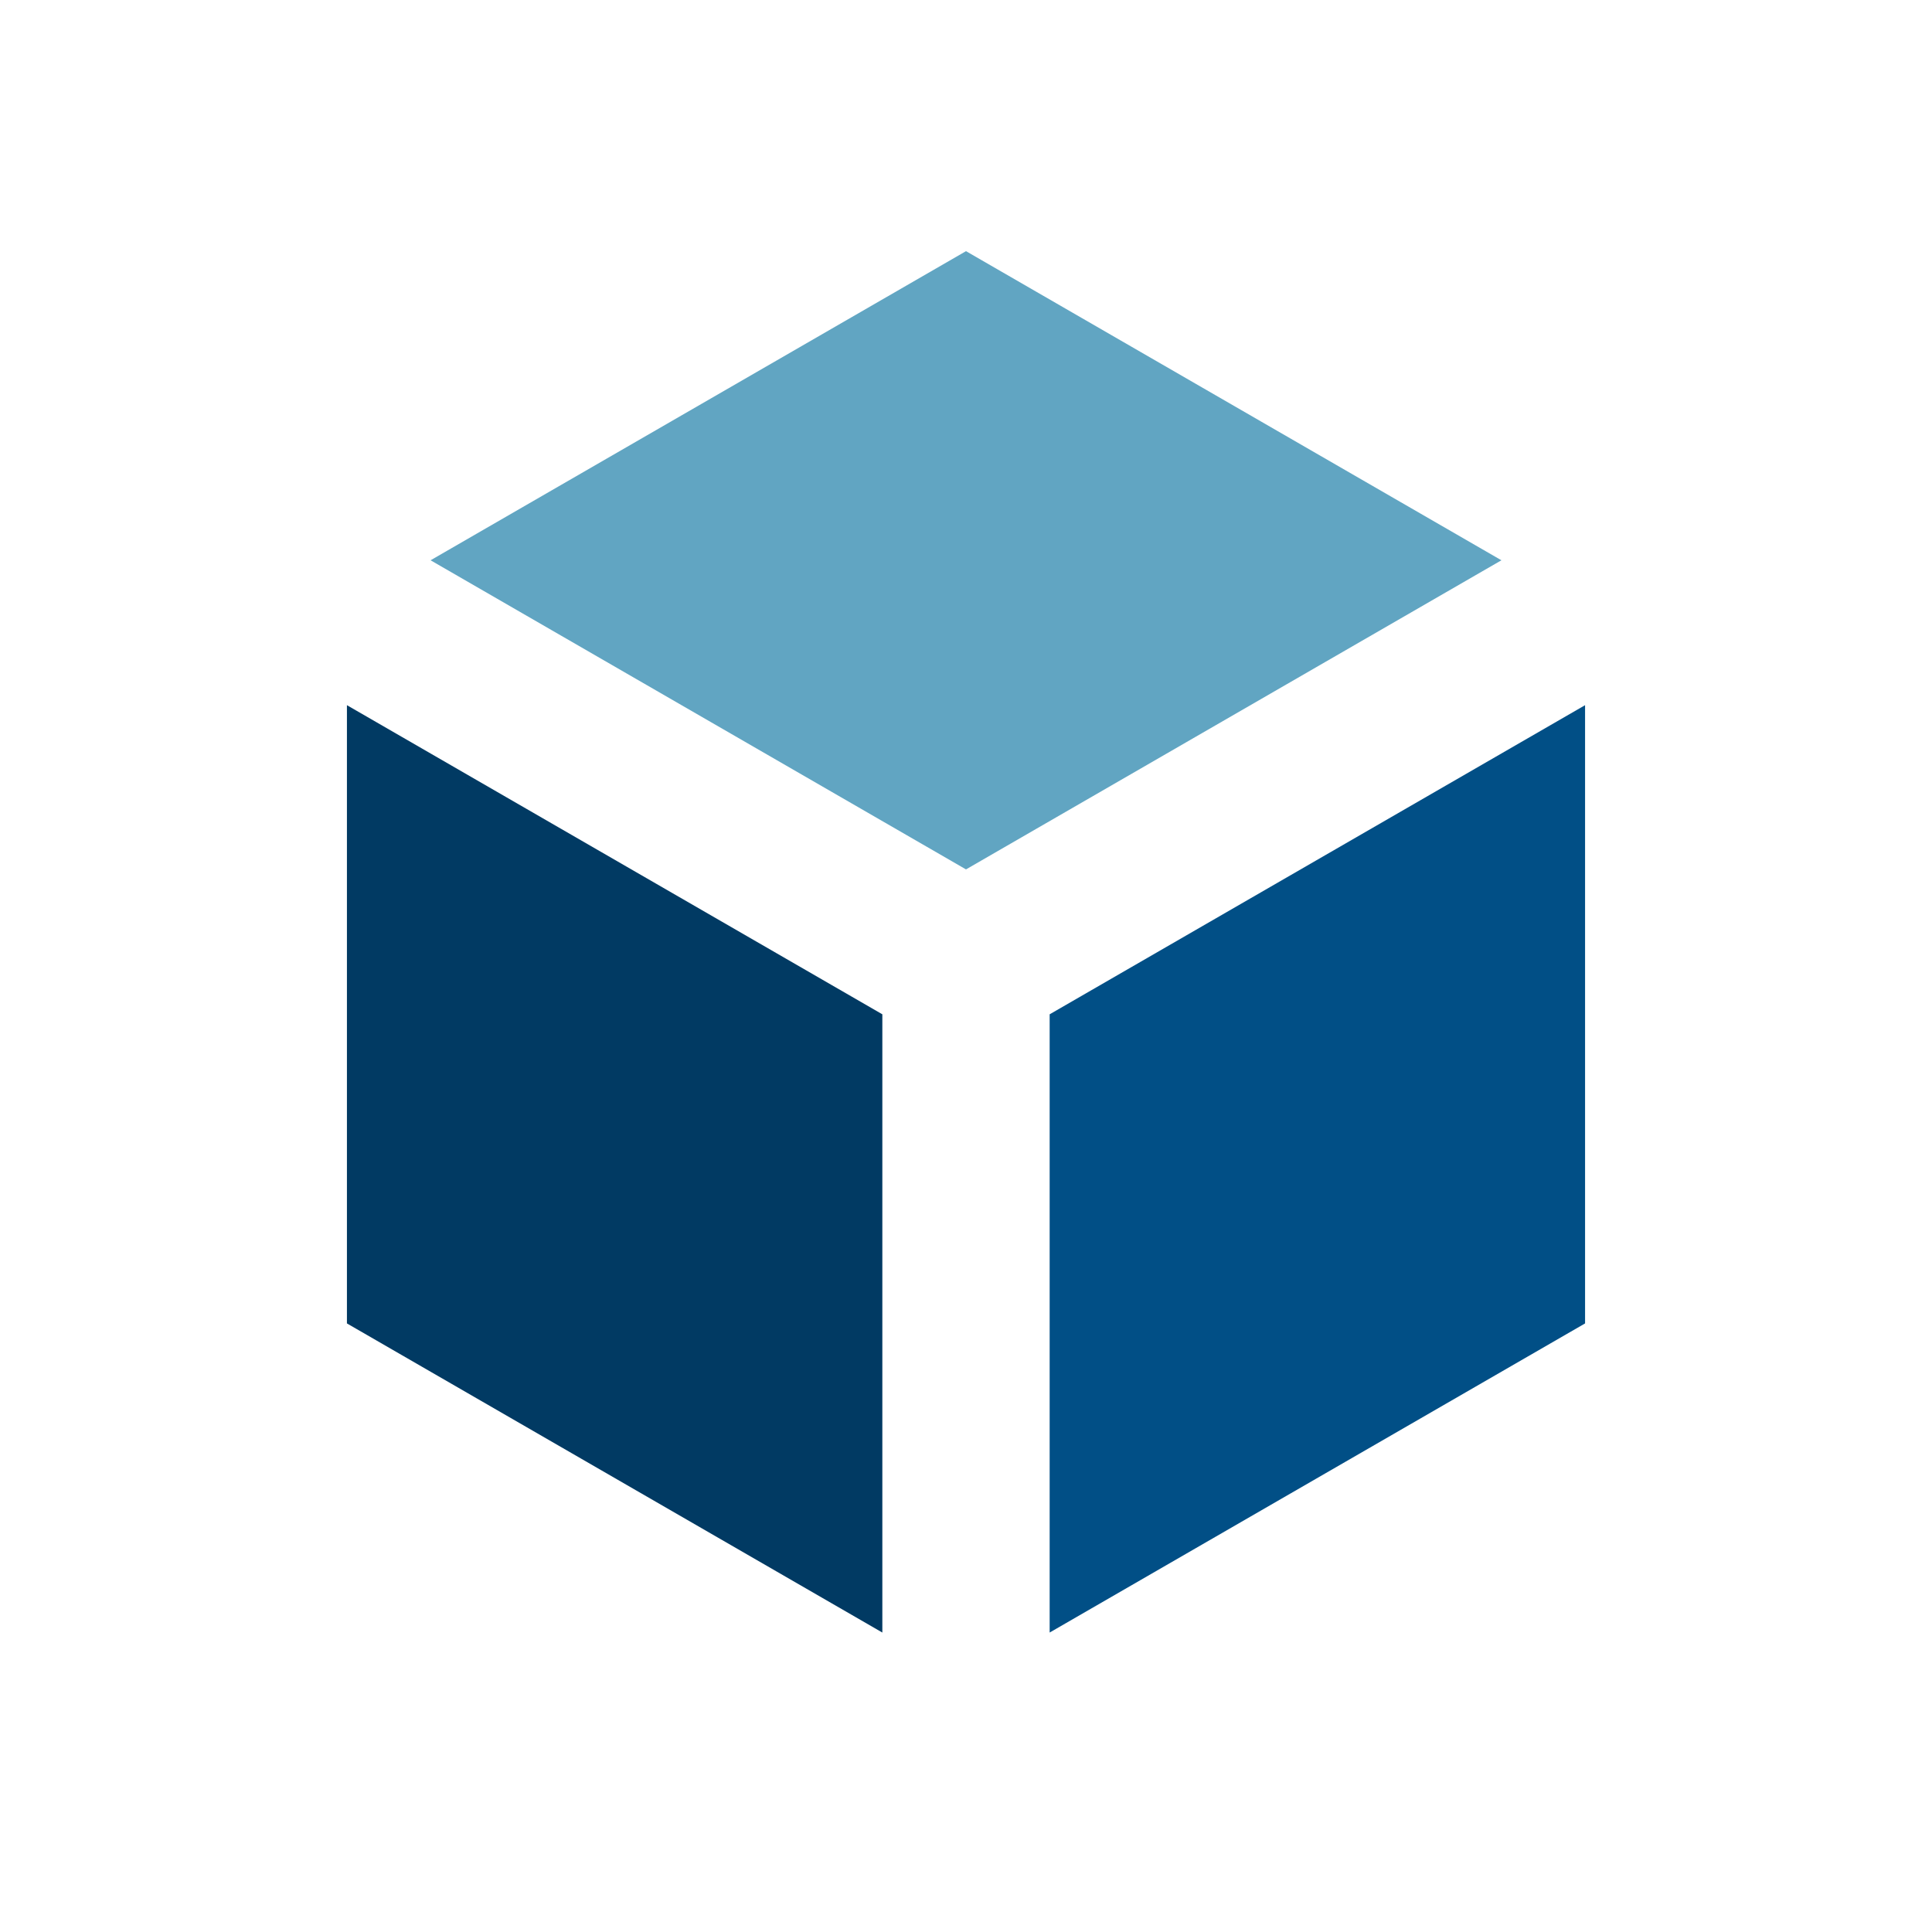
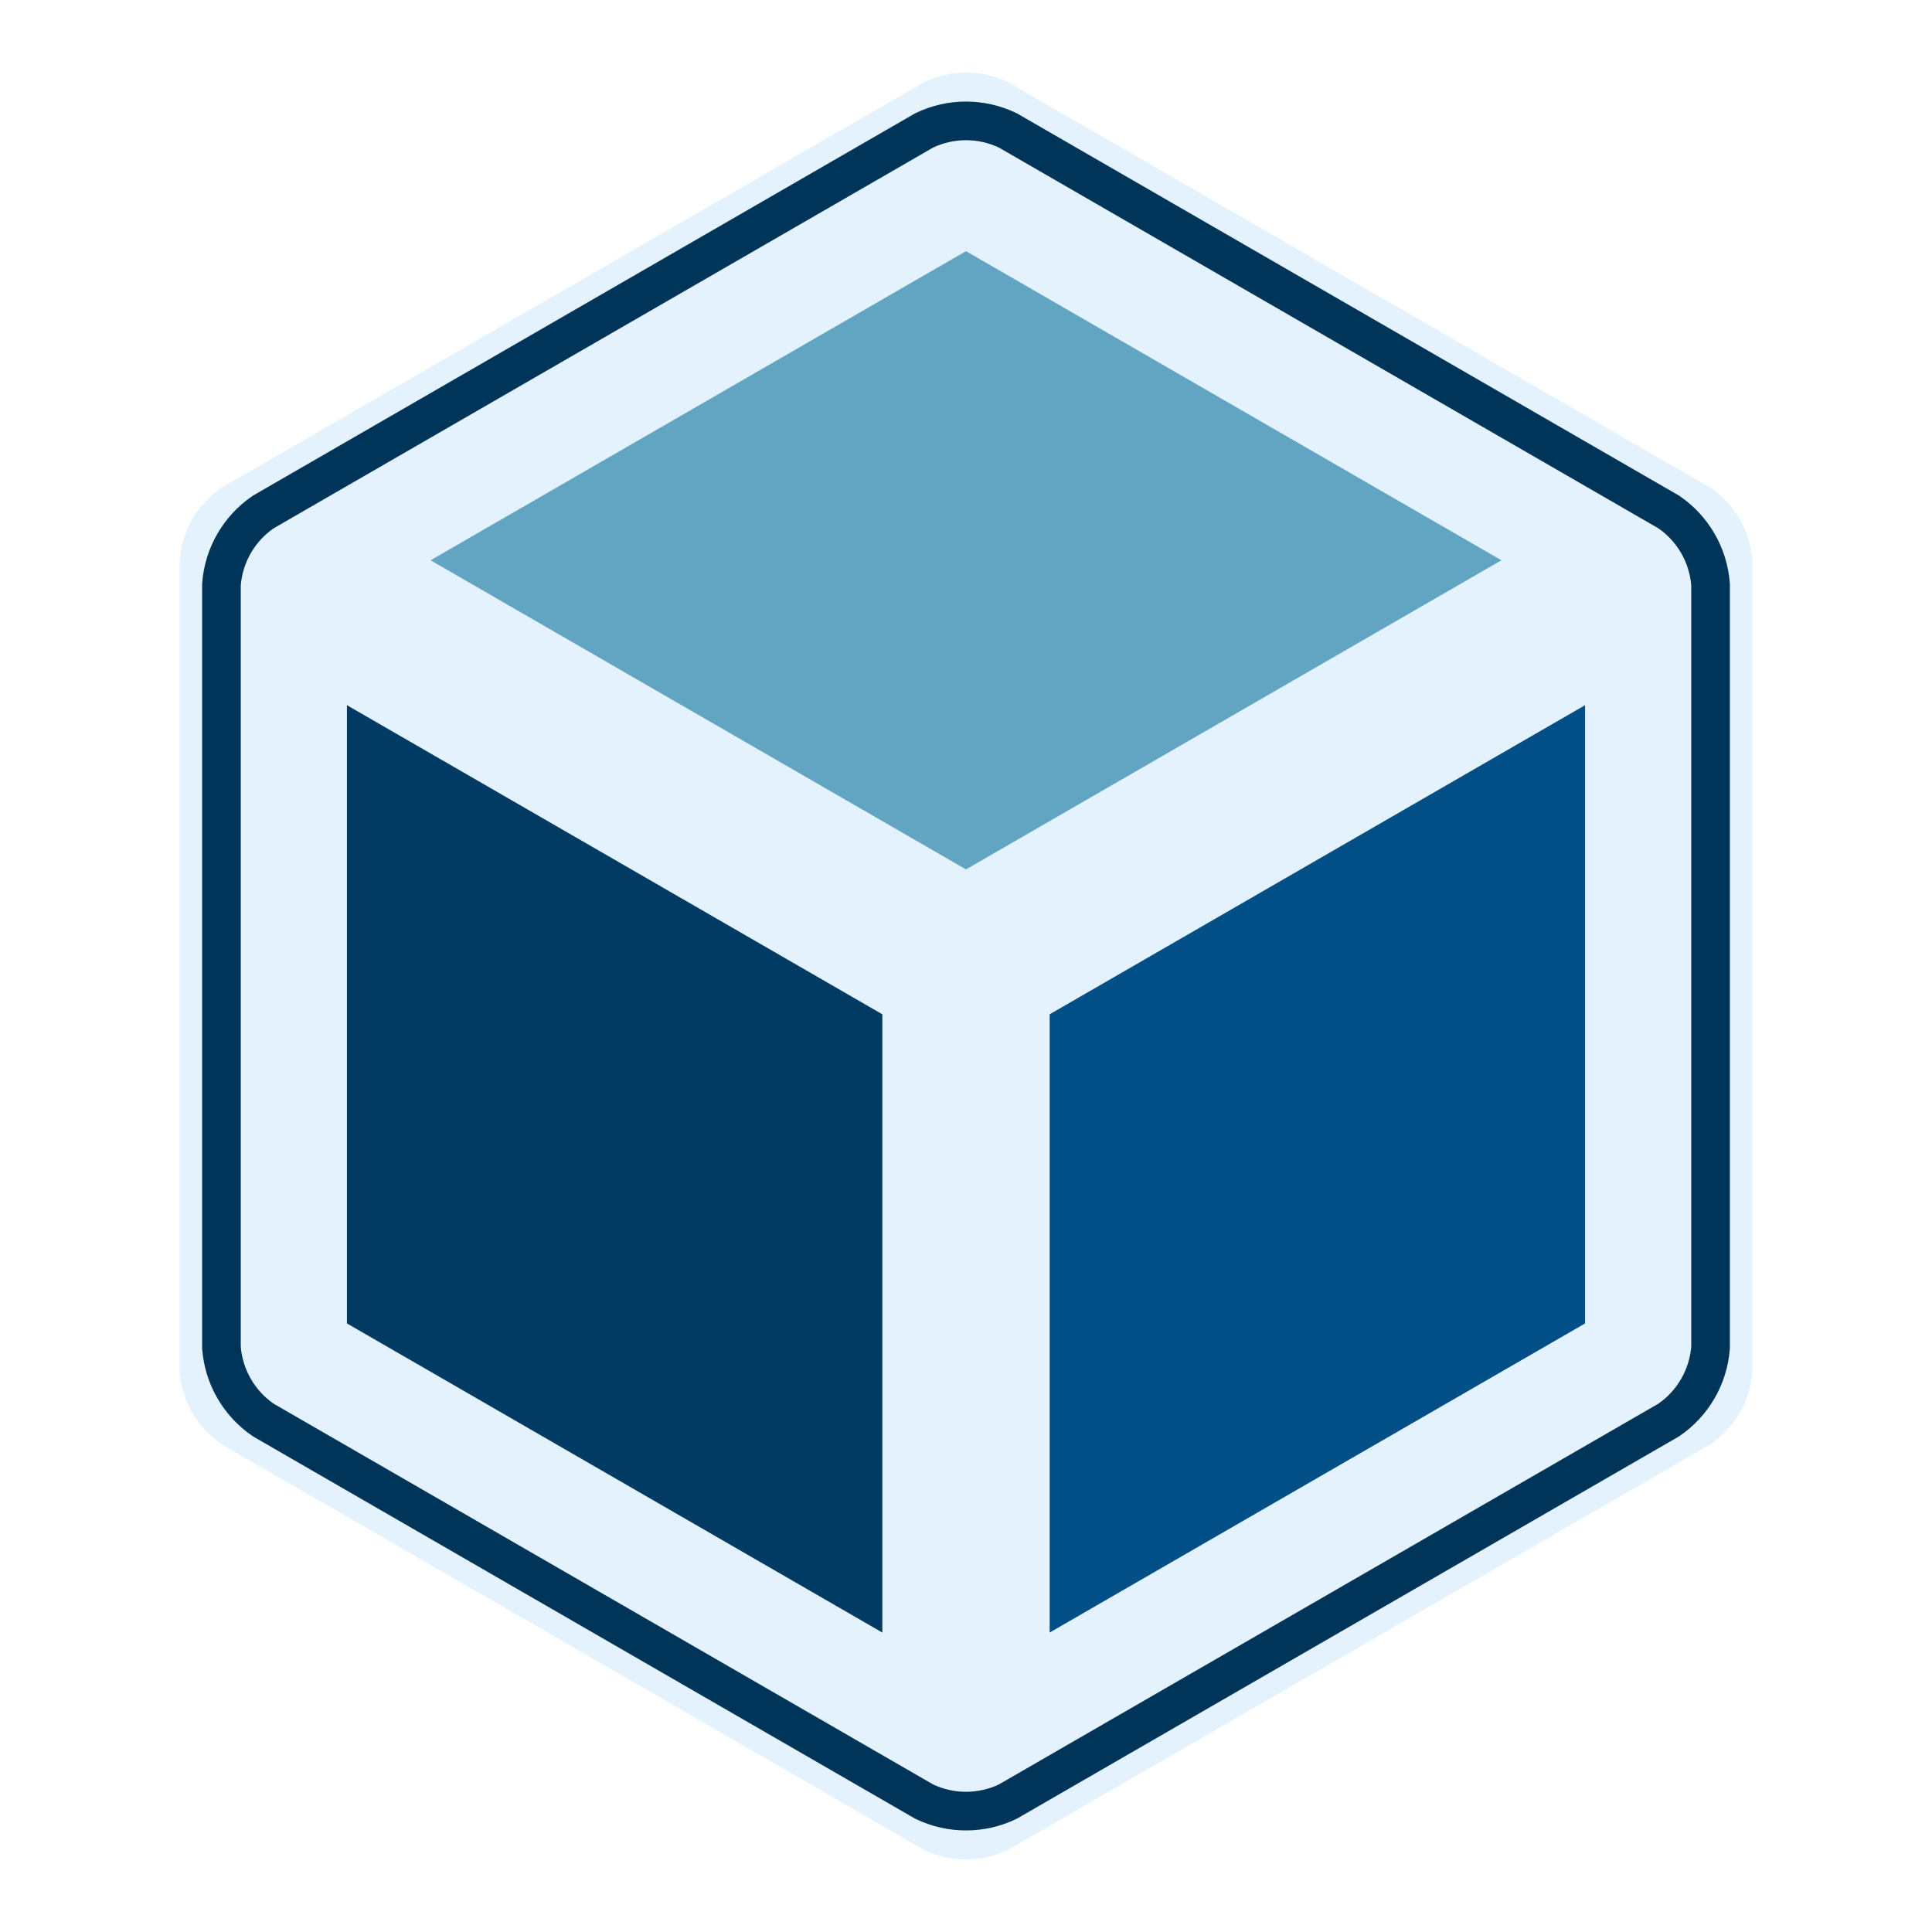
<svg xmlns="http://www.w3.org/2000/svg" version="1.1" id="canvas" width="2000" height="2000" viewBox="0 0 100 100">
-   <path d="M 9.297 29,A 5 5 0 0 1 11.462 25.25,L 47.835 4.25,A 5 5 0 0 1 52.165 4.25,L 88.538 25.25,A 5 5 0 0 1 90.703 29,L 90.703 71,A 5 5 0 0 1 88.538 74.75,L 52.165 95.75,A 5 5 0 0 1 47.835 95.75,L 11.462 74.75,A 5 5 0 0 1 9.297 71 Z" fill="#e3f2fd" />
-   <path d="M 11.462 30.25,A 5 5 0 0 1 13.627 26.5,L 47.835 6.75,A 5 5 0 0 1 52.165 6.75,L 86.373 26.5,A 5 5 0 0 1 88.538 30.25,L 88.538 69.75,A 5 5 0 0 1 86.373 73.5,L 52.165 93.25,A 5 5 0 0 1 47.835 93.25,L 13.627 73.5,A 5 5 0 0 1 11.462 69.75 Z" fill="none" stroke="#003559" stroke-width="2" />
+   <path d="M 9.297 29 A 5 5 0 0 1 11.462 25.25 L 47.835 4.25 A 5 5 0 0 1 52.165 4.25 L 88.538 25.25 A 5 5 0 0 1 90.703 29 L 90.703 71 A 5 5 0 0 1 88.538 74.75 L 52.165 95.75 A 5 5 0 0 1 47.835 95.75 L 11.462 74.75 A 5 5 0 0 1 9.297 71 Z" fill="#e3f2fd" />
+   <path d="M 11.462 30.25 A 5 5 0 0 1 13.627 26.5 L 47.835 6.75 A 5 5 0 0 1 52.165 6.75 L 86.373 26.5 A 5 5 0 0 1 88.538 30.25 L 88.538 69.75 A 5 5 0 0 1 86.373 73.5 L 52.165 93.25 A 5 5 0 0 1 47.835 93.25 L 13.627 73.5 A 5 5 0 0 1 11.462 69.75 Z" fill="none" stroke="#003559" stroke-width="2" />
  <path d="M 50 45 L 22.287 29 L 50 13 L 77.713 29 Z" fill="#61a5c2" />
  <path d="M 54.33 52.5 L 82.043 36.5 L 82.043 68.5 L 54.33 84.5 Z" fill="#014f86" />
  <path d="M 45.67 52.5 L 45.67 84.5 L 17.957 68.5 L 17.957 36.5 Z" fill="#013a63" />
</svg>
